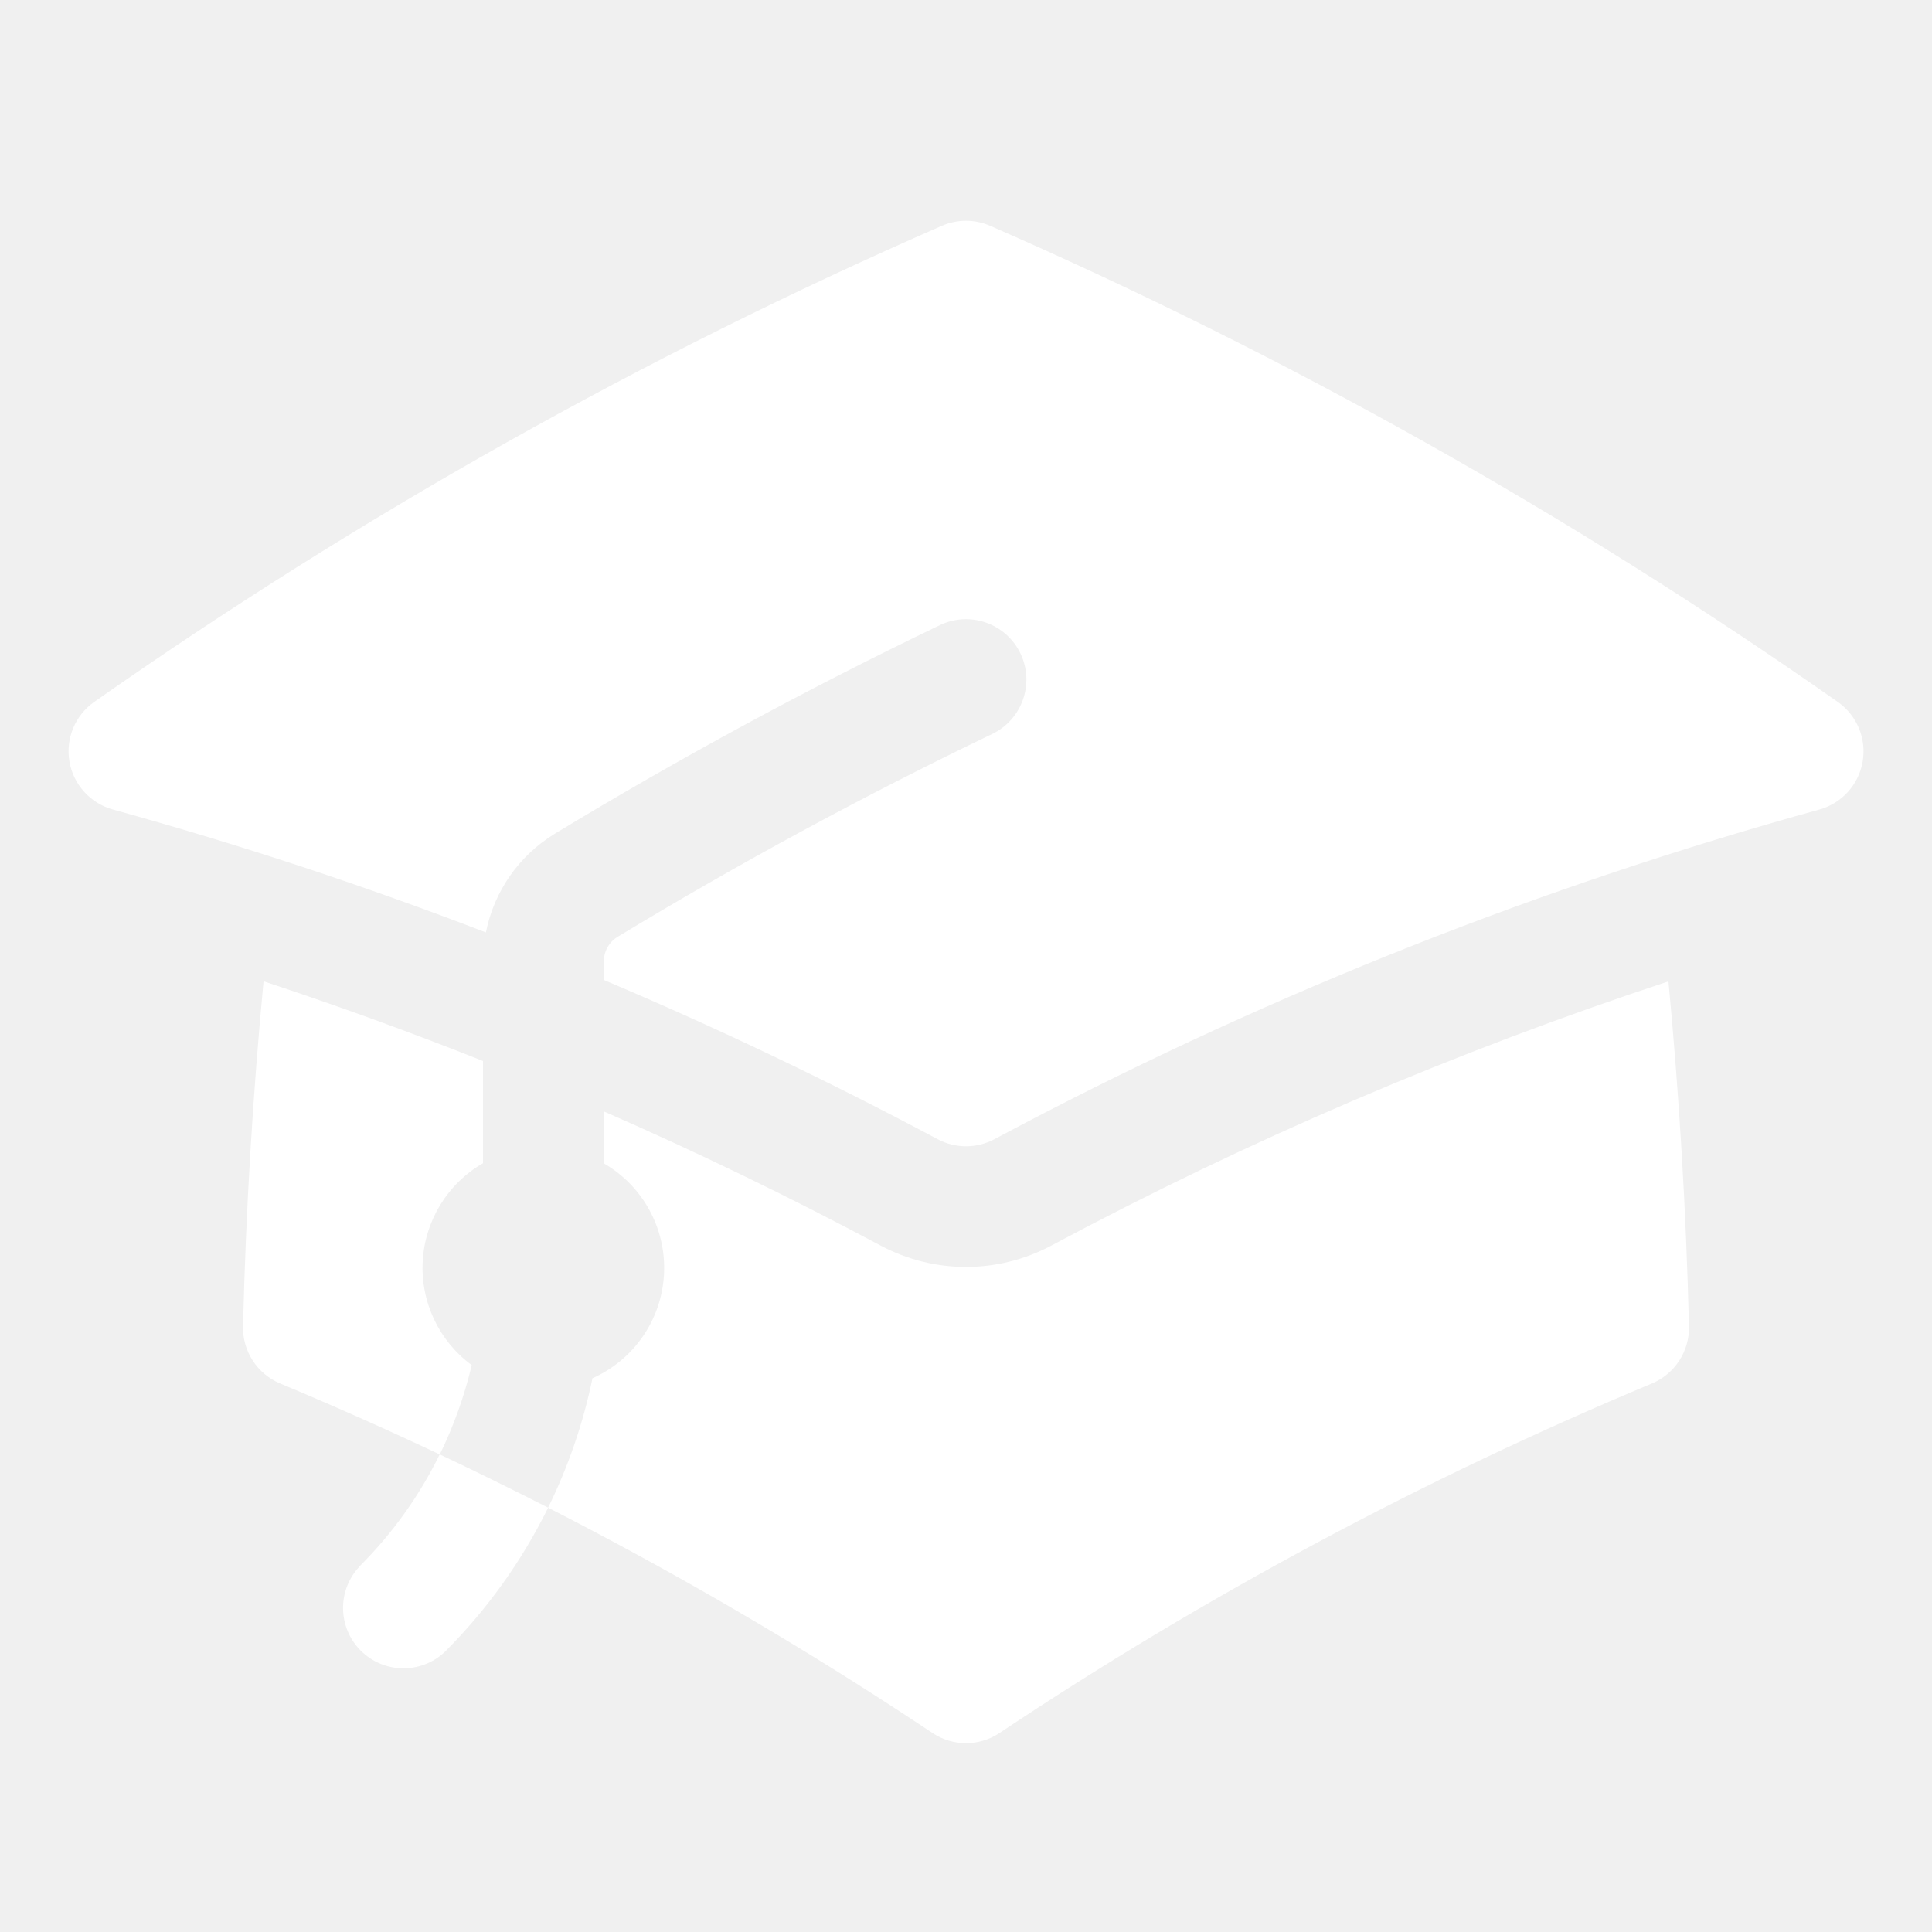
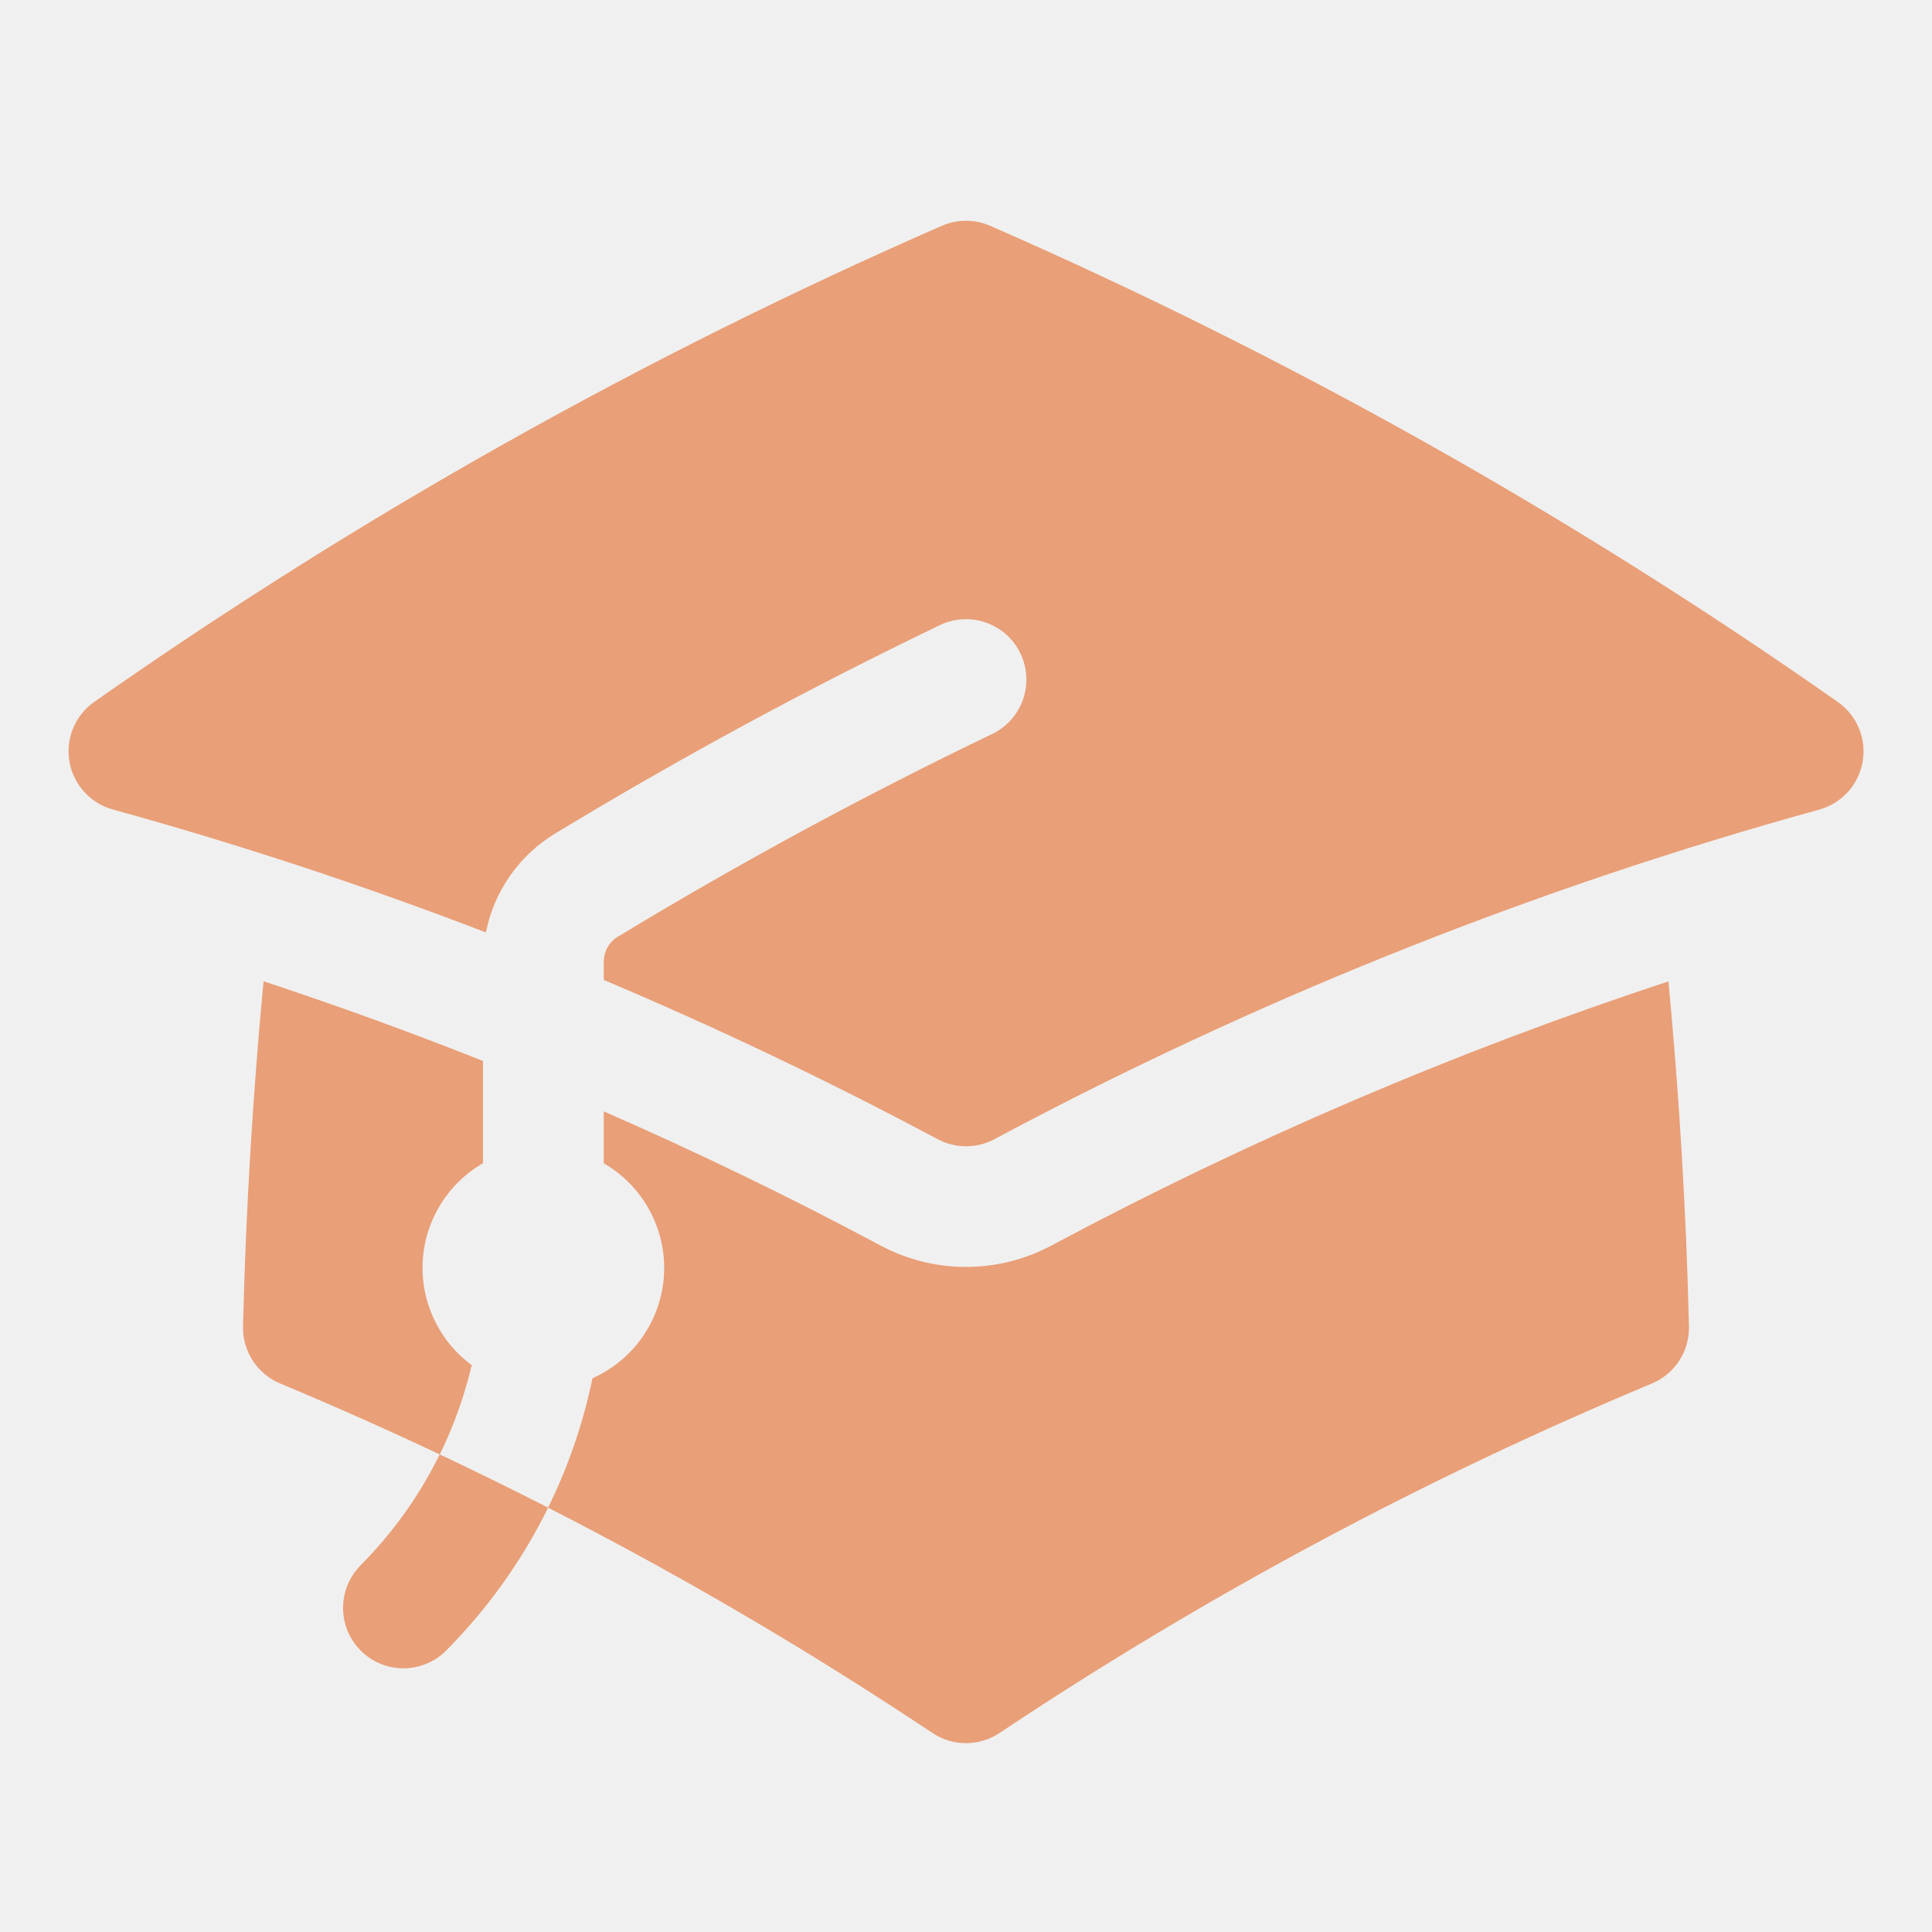
- <svg xmlns="http://www.w3.org/2000/svg" viewBox="0 0 24 24" fill="#fff" class="size-6">
+ <svg xmlns="http://www.w3.org/2000/svg" viewBox="0 0 24 24" fill="#e99f77" class="size-6">
  <path d="M11.7 2.805a.75.75 0 0 1 .6 0A60.65 60.65 0 0 1 22.83 8.72a.75.75 0 0 1-.231 1.337 49.948 49.948 0 0 0-9.902 3.912l-.003.002c-.114.06-.227.119-.34.18a.75.75 0 0 1-.707 0A50.88 50.88 0 0 0 7.5 12.173v-.224c0-.131.067-.248.172-.311a54.615 54.615 0 0 1 4.653-2.52.75.75 0 0 0-.65-1.352 56.123 56.123 0 0 0-4.78 2.589 1.858 1.858 0 0 0-.859 1.228 49.803 49.803 0 0 0-4.634-1.527.75.75 0 0 1-.231-1.337A60.653 60.653 0 0 1 11.7 2.805Z" />
  <path d="M13.06 15.473a48.45 48.45 0 0 1 7.666-3.282c.134 1.414.22 2.843.255 4.284a.75.75 0 0 1-.46.711 47.87 47.87 0 0 0-8.105 4.342.75.75 0 0 1-.832 0 47.87 47.87 0 0 0-8.104-4.342.75.75 0 0 1-.461-.71c.035-1.442.121-2.87.255-4.286.921.304 1.83.634 2.726.99v1.27a1.5 1.5 0 0 0-.14 2.508c-.09.38-.222.753-.397 1.11.452.213.901.434 1.346.66a6.727 6.727 0 0 0 .551-1.607 1.5 1.5 0 0 0 .14-2.67v-.645a48.549 48.549 0 0 1 3.44 1.667 2.25 2.25 0 0 0 2.12 0Z" />
  <path d="M4.462 19.462c.42-.419.753-.89 1-1.395.453.214.902.435 1.347.662a6.742 6.742 0 0 1-1.286 1.794.75.75 0 0 1-1.06-1.06Z" />
</svg>
